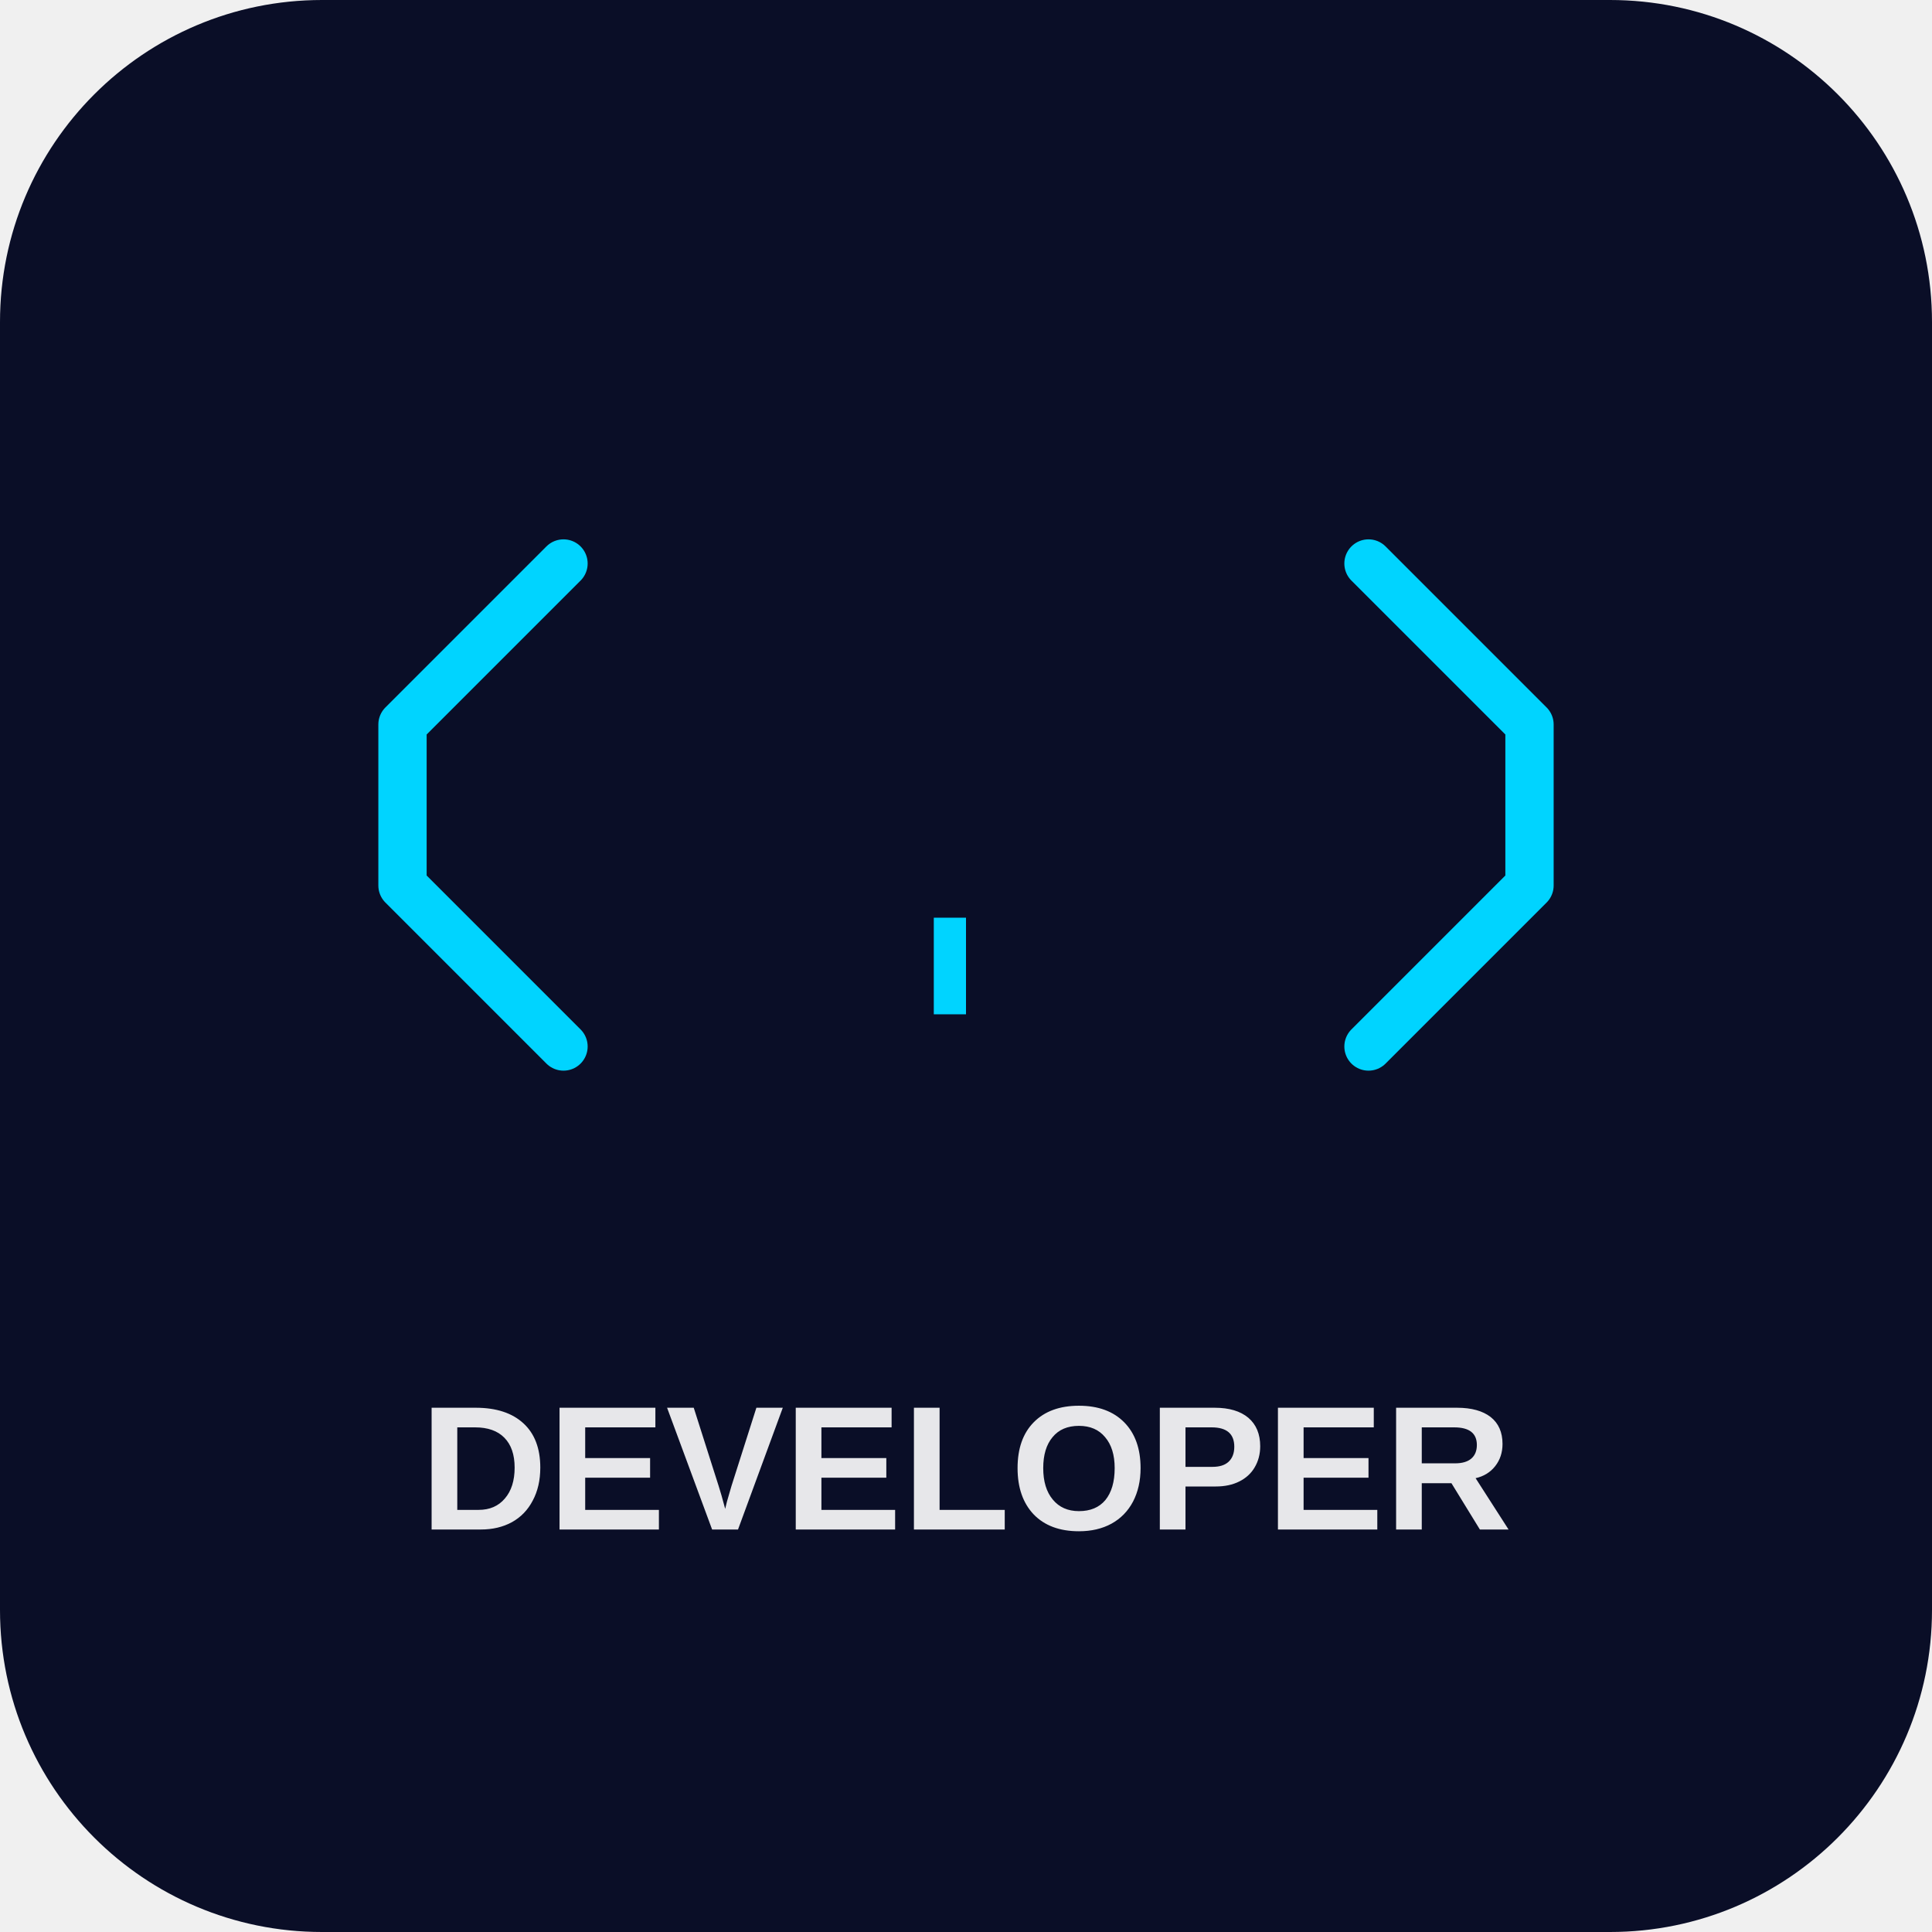
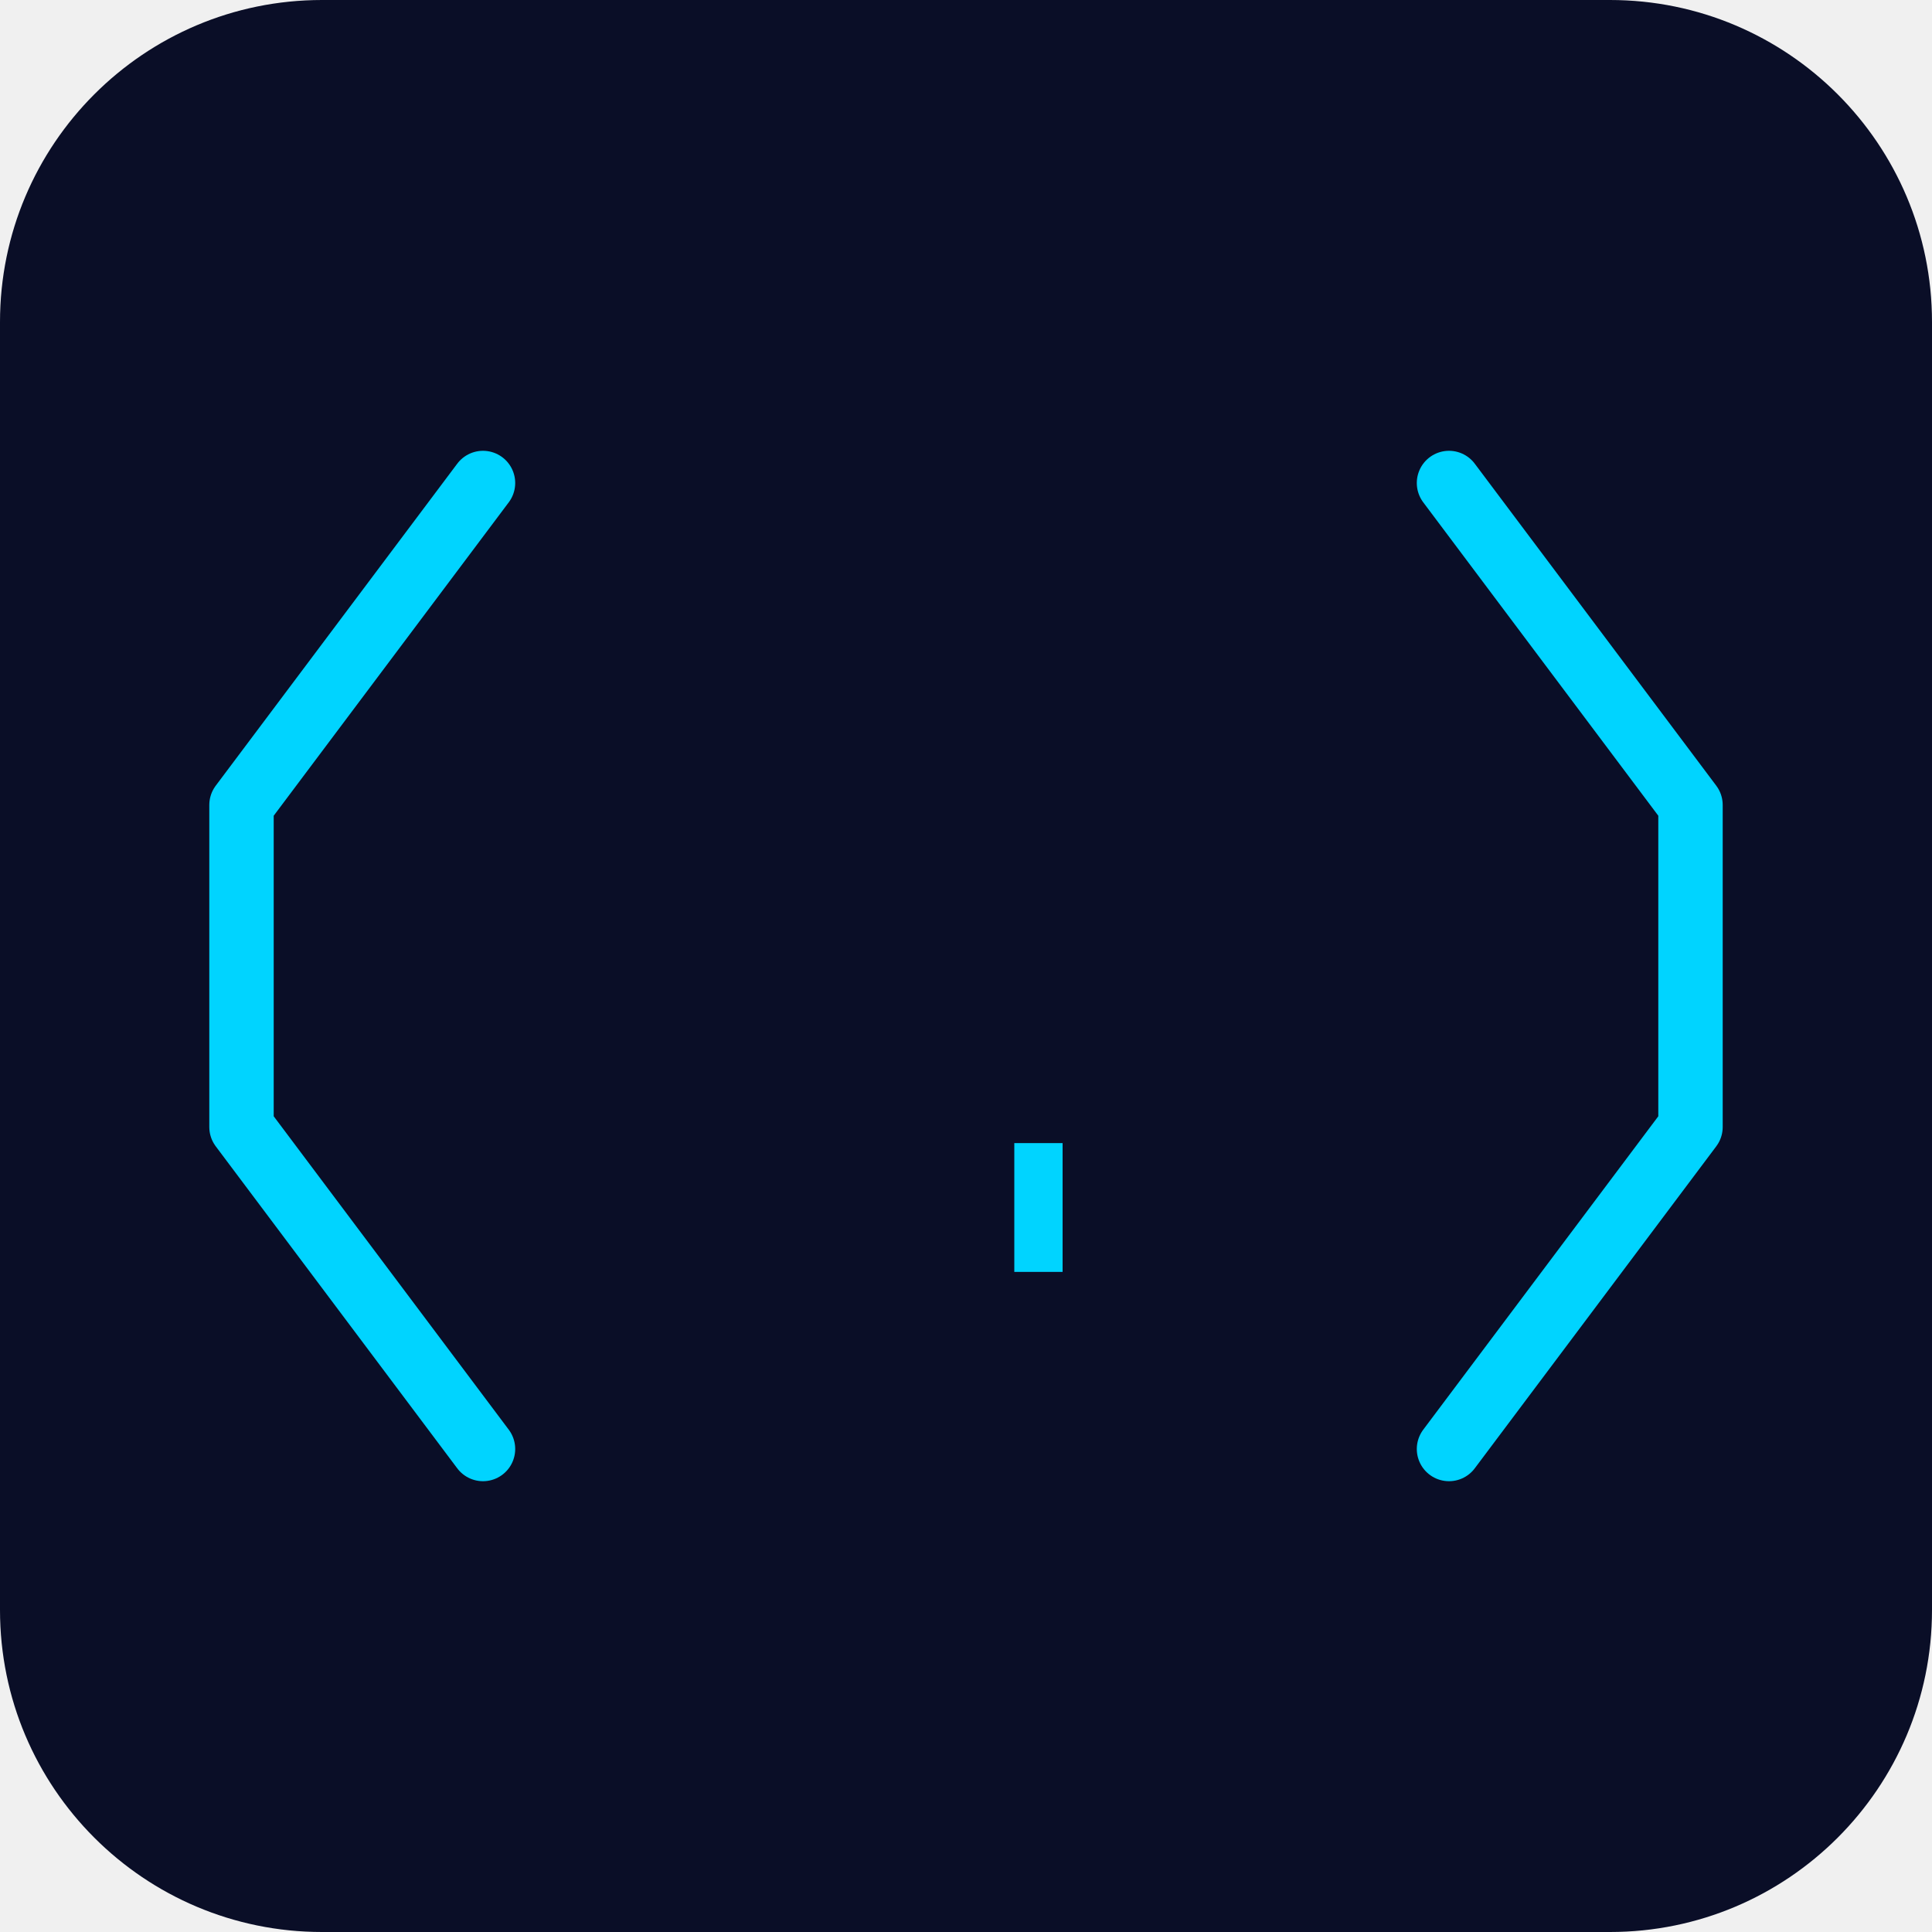
<svg xmlns="http://www.w3.org/2000/svg" width="120" height="120" viewBox="0 0 120 120">
  <rect width="120" height="120" fill="#0a0e27" rx="20" />
-   <path d="M 35 35 L 25 45 L 25 55 L 35 65" fill="none" stroke="#00d4ff" stroke-width="3" stroke-linecap="round" stroke-linejoin="round">
+   <path d="M 30 30 L 15 50 L 15 70 L 30 90" fill="none" stroke="#00d4ff" stroke-width="4" stroke-linecap="round" stroke-linejoin="round">
    <animateTransform attributeName="transform" type="scale" values="1;1.05;1" dur="3s" additive="sum" repeatCount="indefinite" />
    <animate attributeName="opacity" values="0.7;1;0.7" dur="3s" repeatCount="indefinite" />
  </path>
-   <path d="M 85 35 L 95 45 L 95 55 L 85 65" fill="none" stroke="#00d4ff" stroke-width="3" stroke-linecap="round" stroke-linejoin="round">
+   <path d="M 90 30 L 105 50 L 105 70 L 90 90" fill="none" stroke="#00d4ff" stroke-width="4" stroke-linecap="round" stroke-linejoin="round">
    <animateTransform attributeName="transform" type="scale" values="1;1.05;1" dur="3s" additive="sum" repeatCount="indefinite" />
    <animate attributeName="opacity" values="0.7;1;0.7" dur="3s" repeatCount="indefinite" />
  </path>
-   <line x1="45" y1="40" x2="65" y2="40" stroke="#ffffff" stroke-width="2.5" opacity="0">
+   <line x1="40" y1="45" x2="70" y2="45" stroke="#ffffff" stroke-width="3" opacity="0">
    <animate attributeName="opacity" values="0;0.8;0.8" dur="4s" repeatCount="indefinite" />
-     <animate attributeName="x2" values="45;65" dur="0.5s" fill="freeze" />
+     <animate attributeName="x2" values="40;70" dur="0.5s" fill="freeze" />
  </line>
-   <line x1="45" y1="50" x2="75" y2="50" stroke="#ffffff" stroke-width="2.5" opacity="0">
+   <line x1="40" y1="60" x2="80" y2="60" stroke="#ffffff" stroke-width="3" opacity="0">
    <animate attributeName="opacity" values="0;0;0.8;0.8" dur="4s" repeatCount="indefinite" />
-     <animate attributeName="x2" values="45;75" dur="0.7s" begin="0.5s" fill="freeze" />
+     <animate attributeName="x2" values="40;80" dur="0.7s" begin="0.5s" fill="freeze" />
  </line>
-   <line x1="45" y1="60" x2="55" y2="60" stroke="#ffffff" stroke-width="2.5" opacity="0">
+   <line x1="40" y1="75" x2="60" y2="75" stroke="#ffffff" stroke-width="3" opacity="0">
    <animate attributeName="opacity" values="0;0;0;0.8;0.8" dur="4s" repeatCount="indefinite" />
-     <animate attributeName="x2" values="45;55" dur="0.3s" begin="1.2s" fill="freeze" />
+     <animate attributeName="x2" values="40;60" dur="0.3s" begin="1.2s" fill="freeze" />
  </line>
-   <rect x="58" y="57" width="2" height="6" fill="#00d4ff">
+   <rect x="63" y="71" width="3" height="8" fill="#00d4ff">
    <animate attributeName="opacity" values="0;1;0" dur="1s" repeatCount="indefinite" />
  </rect>
-   <text x="60" y="95" font-family="Arial, sans-serif" font-size="11" font-weight="600" fill="#ffffff" text-anchor="middle" opacity="0.9">DEVELOPER</text>
</svg>
